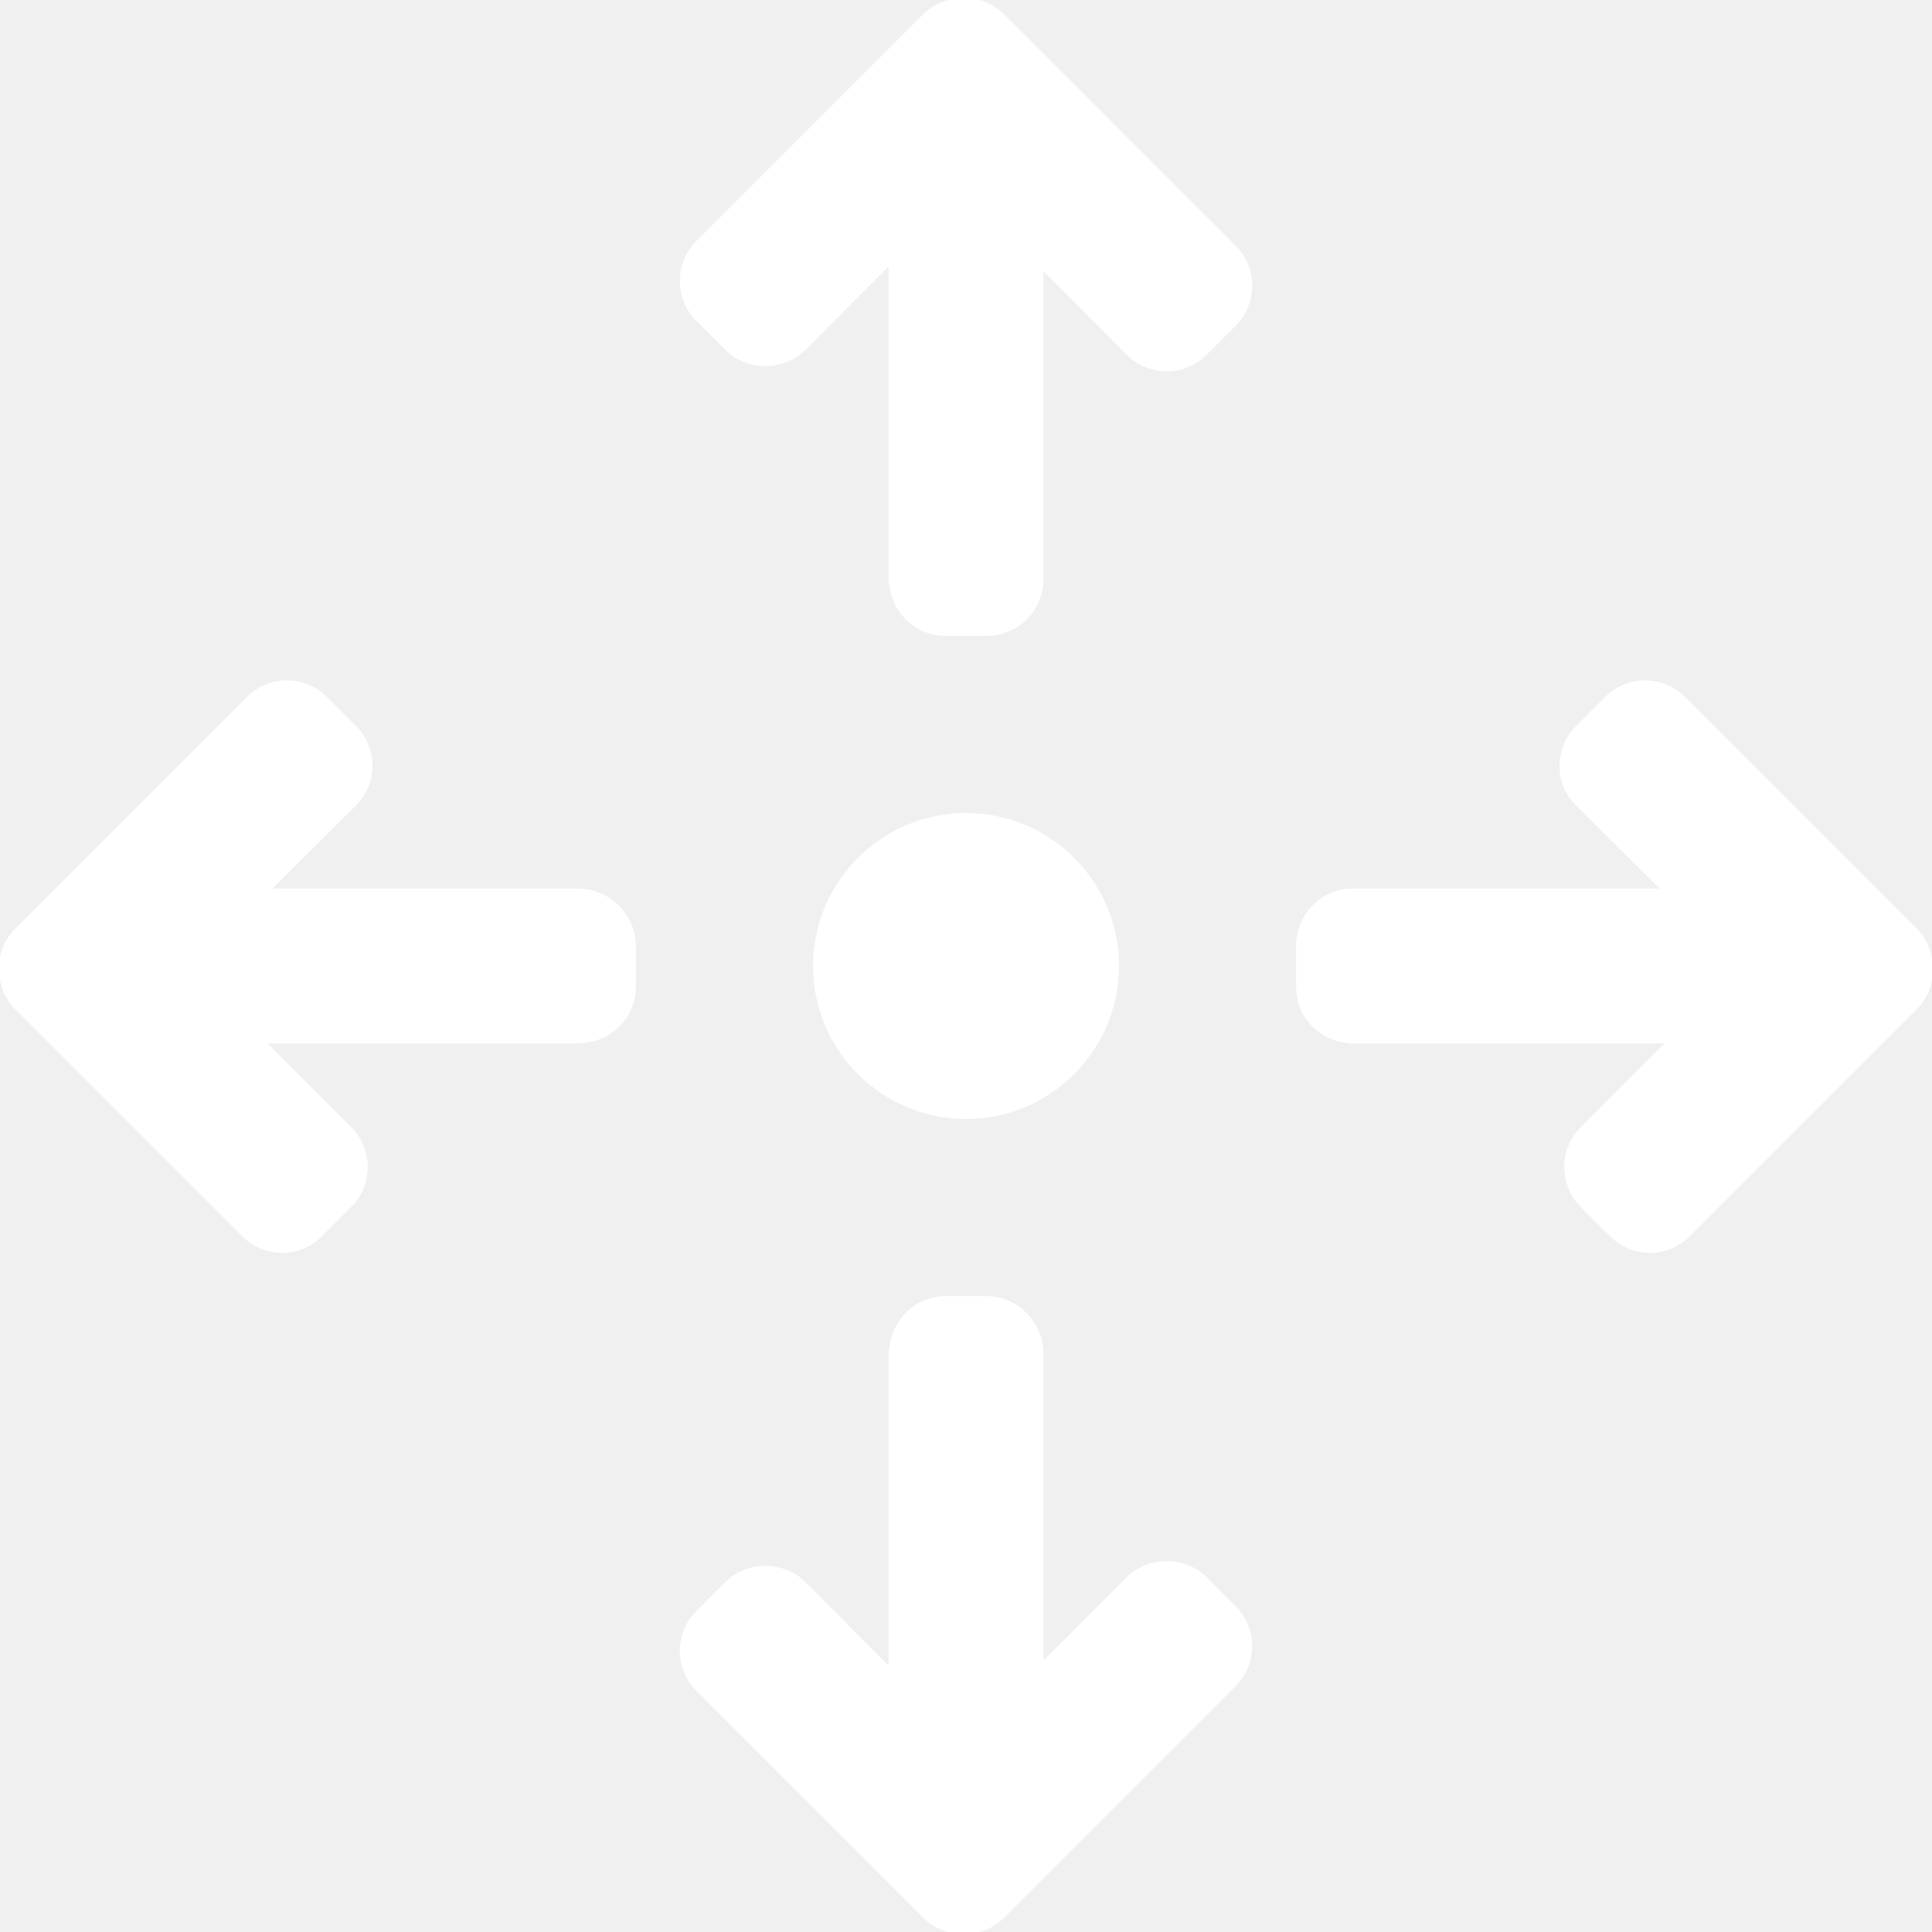
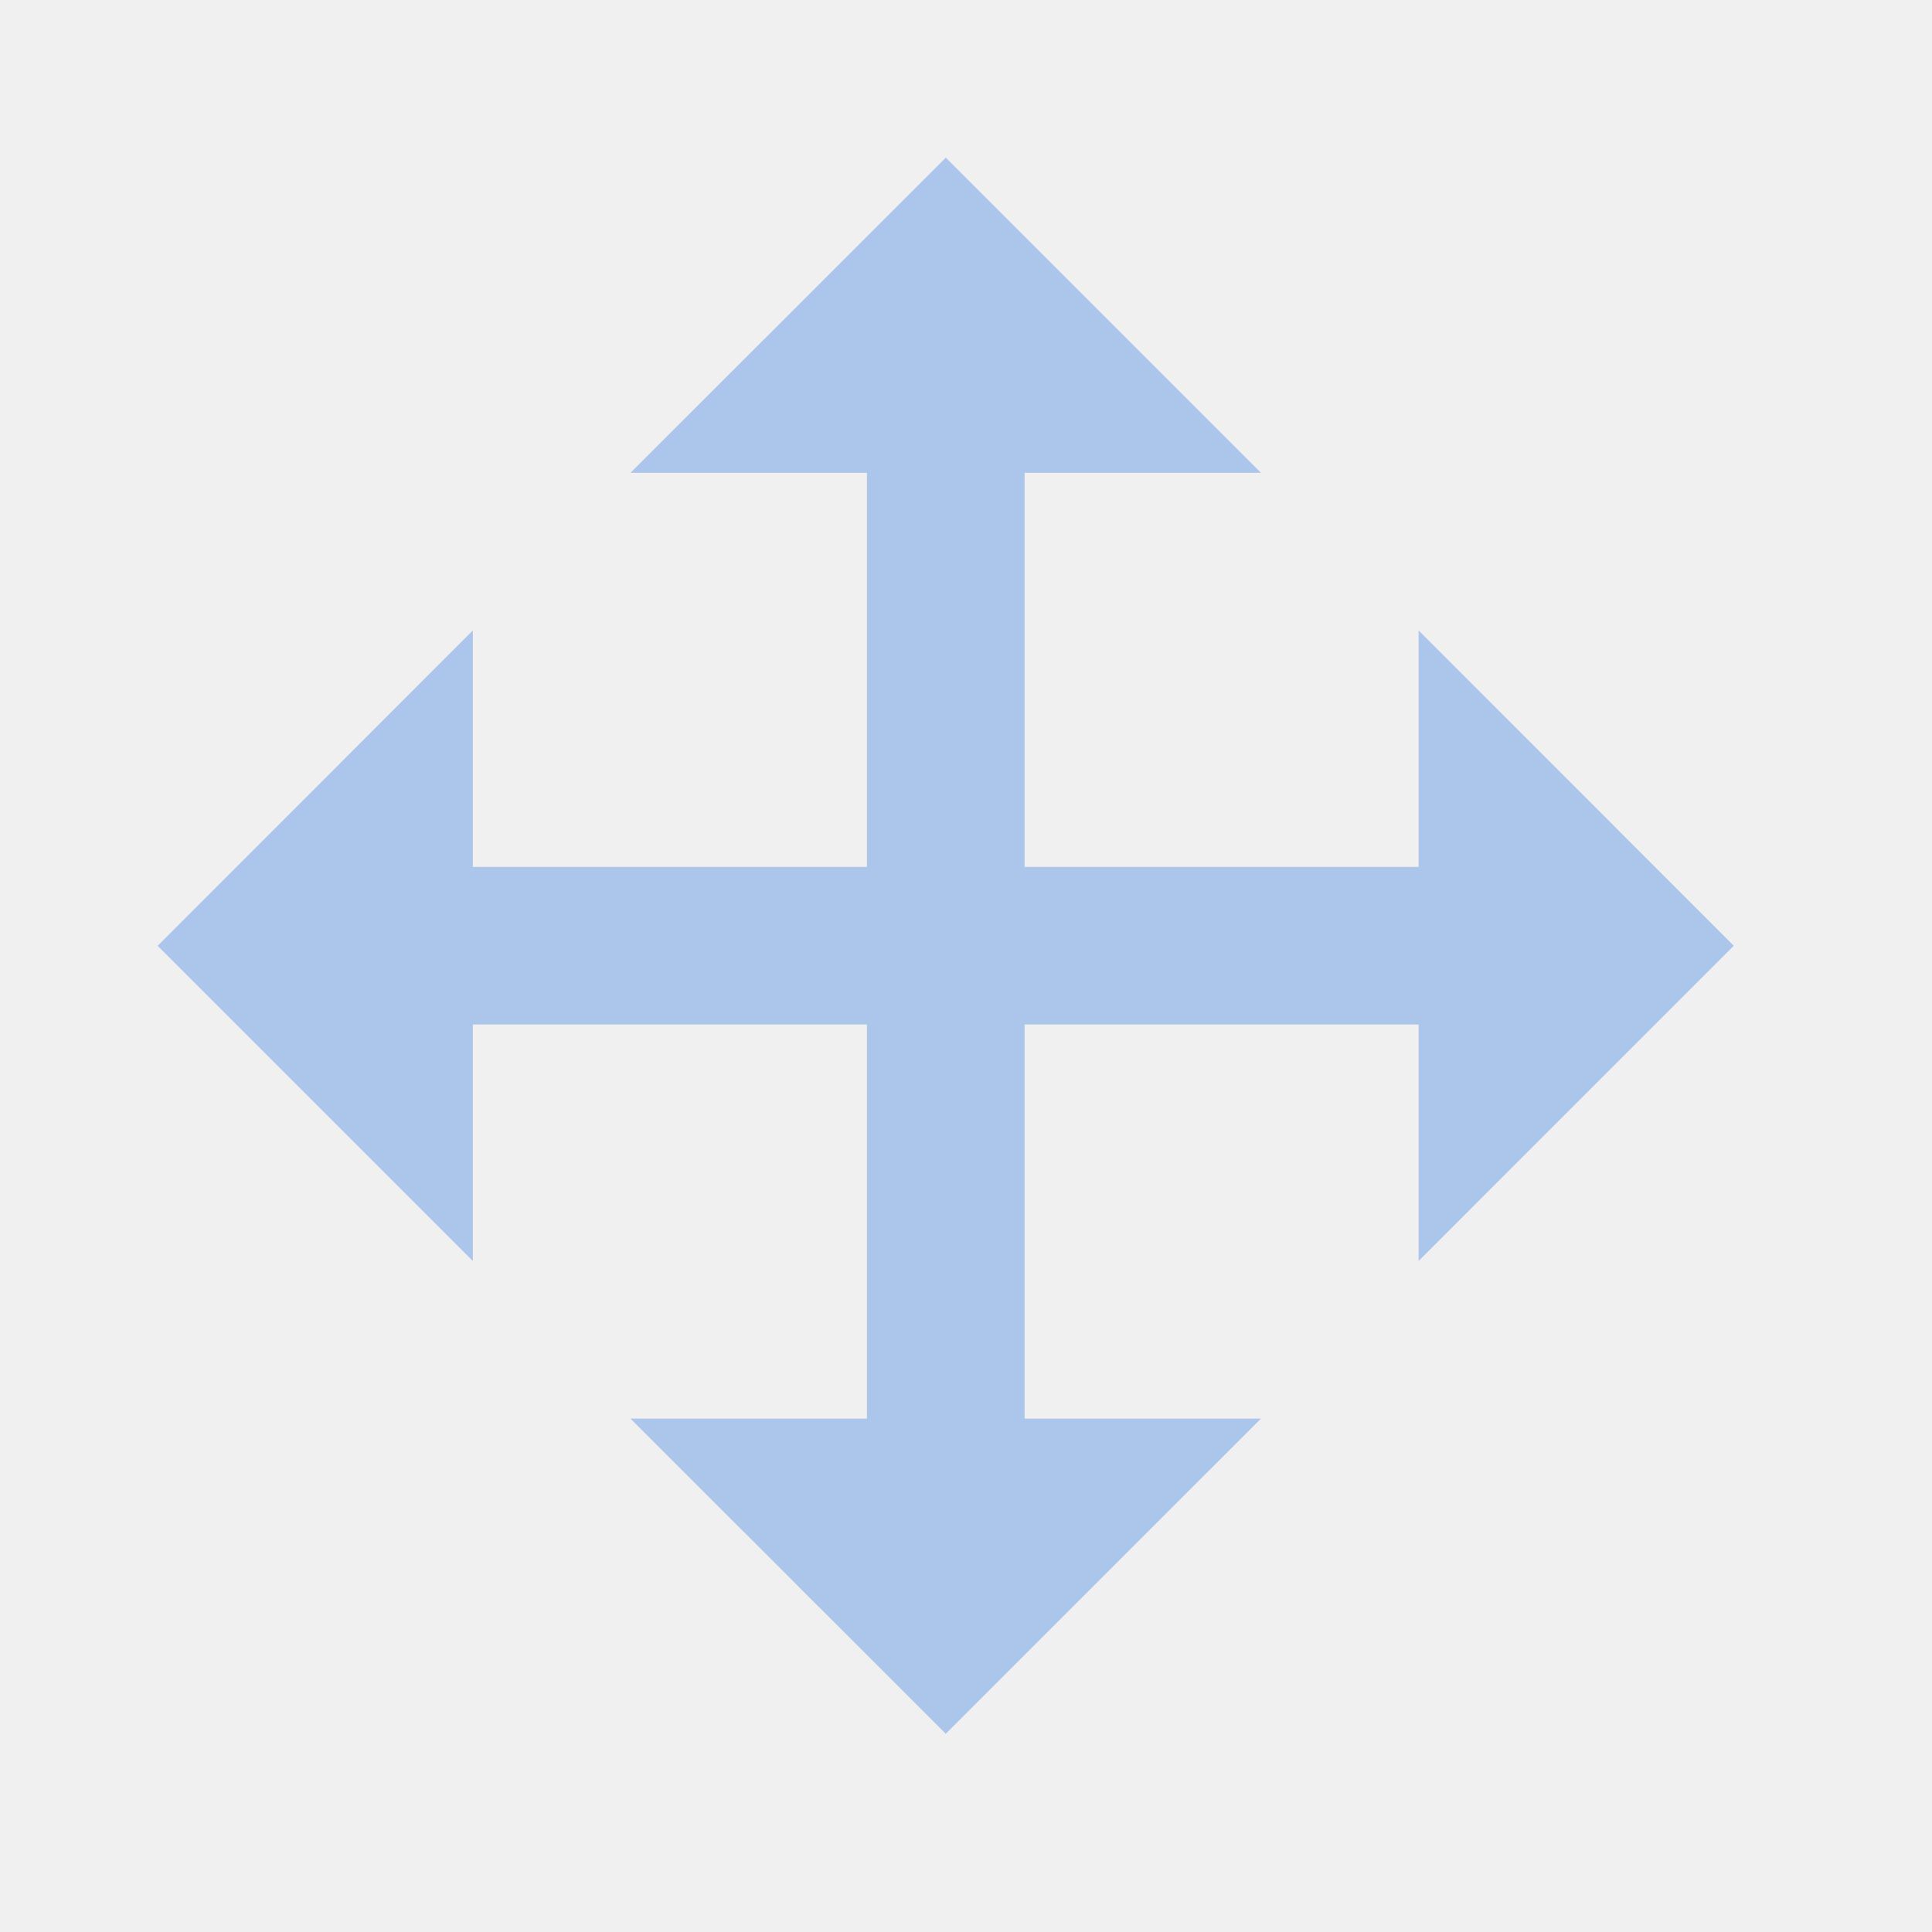
- <svg xmlns="http://www.w3.org/2000/svg" fill="#ffffff" height="800px" width="800px" version="1.1" id="Layer_1" viewBox="0 0 492.009 492.009" xml:space="preserve" stroke="#ffffff">
-   <g id="SVGRepo_bgCarrier" stroke-width="0" />
-   <g id="SVGRepo_tracerCarrier" stroke-linecap="round" stroke-linejoin="round" />
-   <g id="SVGRepo_iconCarrier">
-     <g>
-       <g>
-         <path d="M314.343,62.977L255.399,4.033c-2.672-2.672-6.236-4.04-9.92-4.032c-3.752-0.036-7.396,1.36-10.068,4.032l-57.728,57.728 c-5.408,5.408-5.408,14.2,0,19.604l7.444,7.444c5.22,5.22,14.332,5.22,19.556,0l22.1-22.148v81.388 c0,0.248,0.144,0.452,0.188,0.684c0.6,7.092,6.548,12.704,13.8,12.704h10.52c7.644,0,13.928-6.208,13.928-13.852v-9.088 c0-0.04,0-0.068,0-0.1V67.869l22.108,22.152c5.408,5.408,14.18,5.408,19.584,0l7.432-7.436 C319.751,77.173,319.751,68.377,314.343,62.977z" />
-       </g>
-     </g>
-     <g>
-       <g>
-         <path d="M314.335,409.437l-7.44-7.456c-5.22-5.228-14.336-5.228-19.564,0l-22.108,22.152v-70.216c0-0.04,0-0.064,0-0.1v-9.088 c0-7.648-6.288-14.16-13.924-14.16h-10.528c-7.244,0-13.192,5.756-13.796,12.856c-0.044,0.236-0.188,0.596-0.188,0.84v81.084 l-22.1-22.148c-5.224-5.224-14.356-5.224-19.58,0l-7.44,7.444c-5.4,5.404-5.392,14.2,0.016,19.608l57.732,57.724 c2.604,2.612,6.08,4.032,9.668,4.032h0.52c3.716,0,7.184-1.416,9.792-4.032l58.94-58.94 C319.743,423.633,319.743,414.841,314.335,409.437z" />
-       </g>
-     </g>
-     <g>
-       <g>
-         <path d="M147.251,226.781l-1.184,0h-7.948c-0.028,0-0.056,0-0.088,0h-69.88l22.152-22.032c2.612-2.608,4.048-6.032,4.048-9.74 c0-3.712-1.436-7.164-4.048-9.768l-7.444-7.428c-5.408-5.408-14.204-5.4-19.604,0.008l-58.944,58.94 c-2.672,2.668-4.1,6.248-4.028,9.92c-0.076,3.82,1.356,7.396,4.028,10.068l57.728,57.732c2.704,2.704,6.252,4.056,9.804,4.056 s7.1-1.352,9.804-4.056l7.44-7.44c2.612-2.608,4.052-6.092,4.052-9.8c0-3.712-1.436-7.232-4.052-9.836l-22.144-22.184h80.728 c0.244,0,0.644-0.06,0.876-0.104c7.096-0.6,12.892-6.468,12.892-13.716v-10.536C161.439,233.229,154.895,226.781,147.251,226.781z " />
-       </g>
-     </g>
-     <g>
-       <g>
-         <path d="M487.695,236.765l-58.944-58.936c-5.404-5.408-14.2-5.408-19.604,0l-7.436,7.444c-2.612,2.604-4.052,6.088-4.052,9.796 c0,3.712,1.436,7.072,4.052,9.68l22.148,22.032h-70.328c-0.036,0-0.064,0-0.096,0h-9.084c-7.644,0-13.78,6.444-13.78,14.084 v10.536c0,7.248,5.564,13.108,12.664,13.712c0.236,0.048,0.408,0.108,0.648,0.108h81.188l-22.156,22.18 c-2.608,2.604-4.048,6.116-4.048,9.816c0,3.716,1.436,7.208,4.048,9.816l7.448,7.444c2.7,2.704,6.248,4.06,9.8,4.06 s7.096-1.352,9.8-4.056l57.736-57.732c2.664-2.664,4.092-6.244,4.028-9.92C491.787,243.009,490.359,239.429,487.695,236.765z" />
-       </g>
-     </g>
-     <g>
-       <g>
-         <path d="M246.011,207.541c-21.204,0-38.456,17.252-38.456,38.46c0,21.204,17.252,38.46,38.456,38.46 c21.204,0,38.46-17.256,38.46-38.46C284.471,224.793,267.215,207.541,246.011,207.541z" />
-       </g>
-     </g>
-   </g>
+ <svg xmlns="http://www.w3.org/2000/svg" width="15" height="15" viewBox="0 0 15 15" fill="none">
+   <path d="M11.014 6.731H7.955V3.671H9.79L7.343 1.224L4.895 3.671H6.731V6.731H3.671V4.895L1.224 7.343L3.671 9.79V7.954H6.731V11.014H4.895L7.343 13.461L9.79 11.014H7.955V7.954H11.014V9.79L13.461 7.343L11.014 4.895V6.731Z" fill="#ACC5EA" />
</svg>
